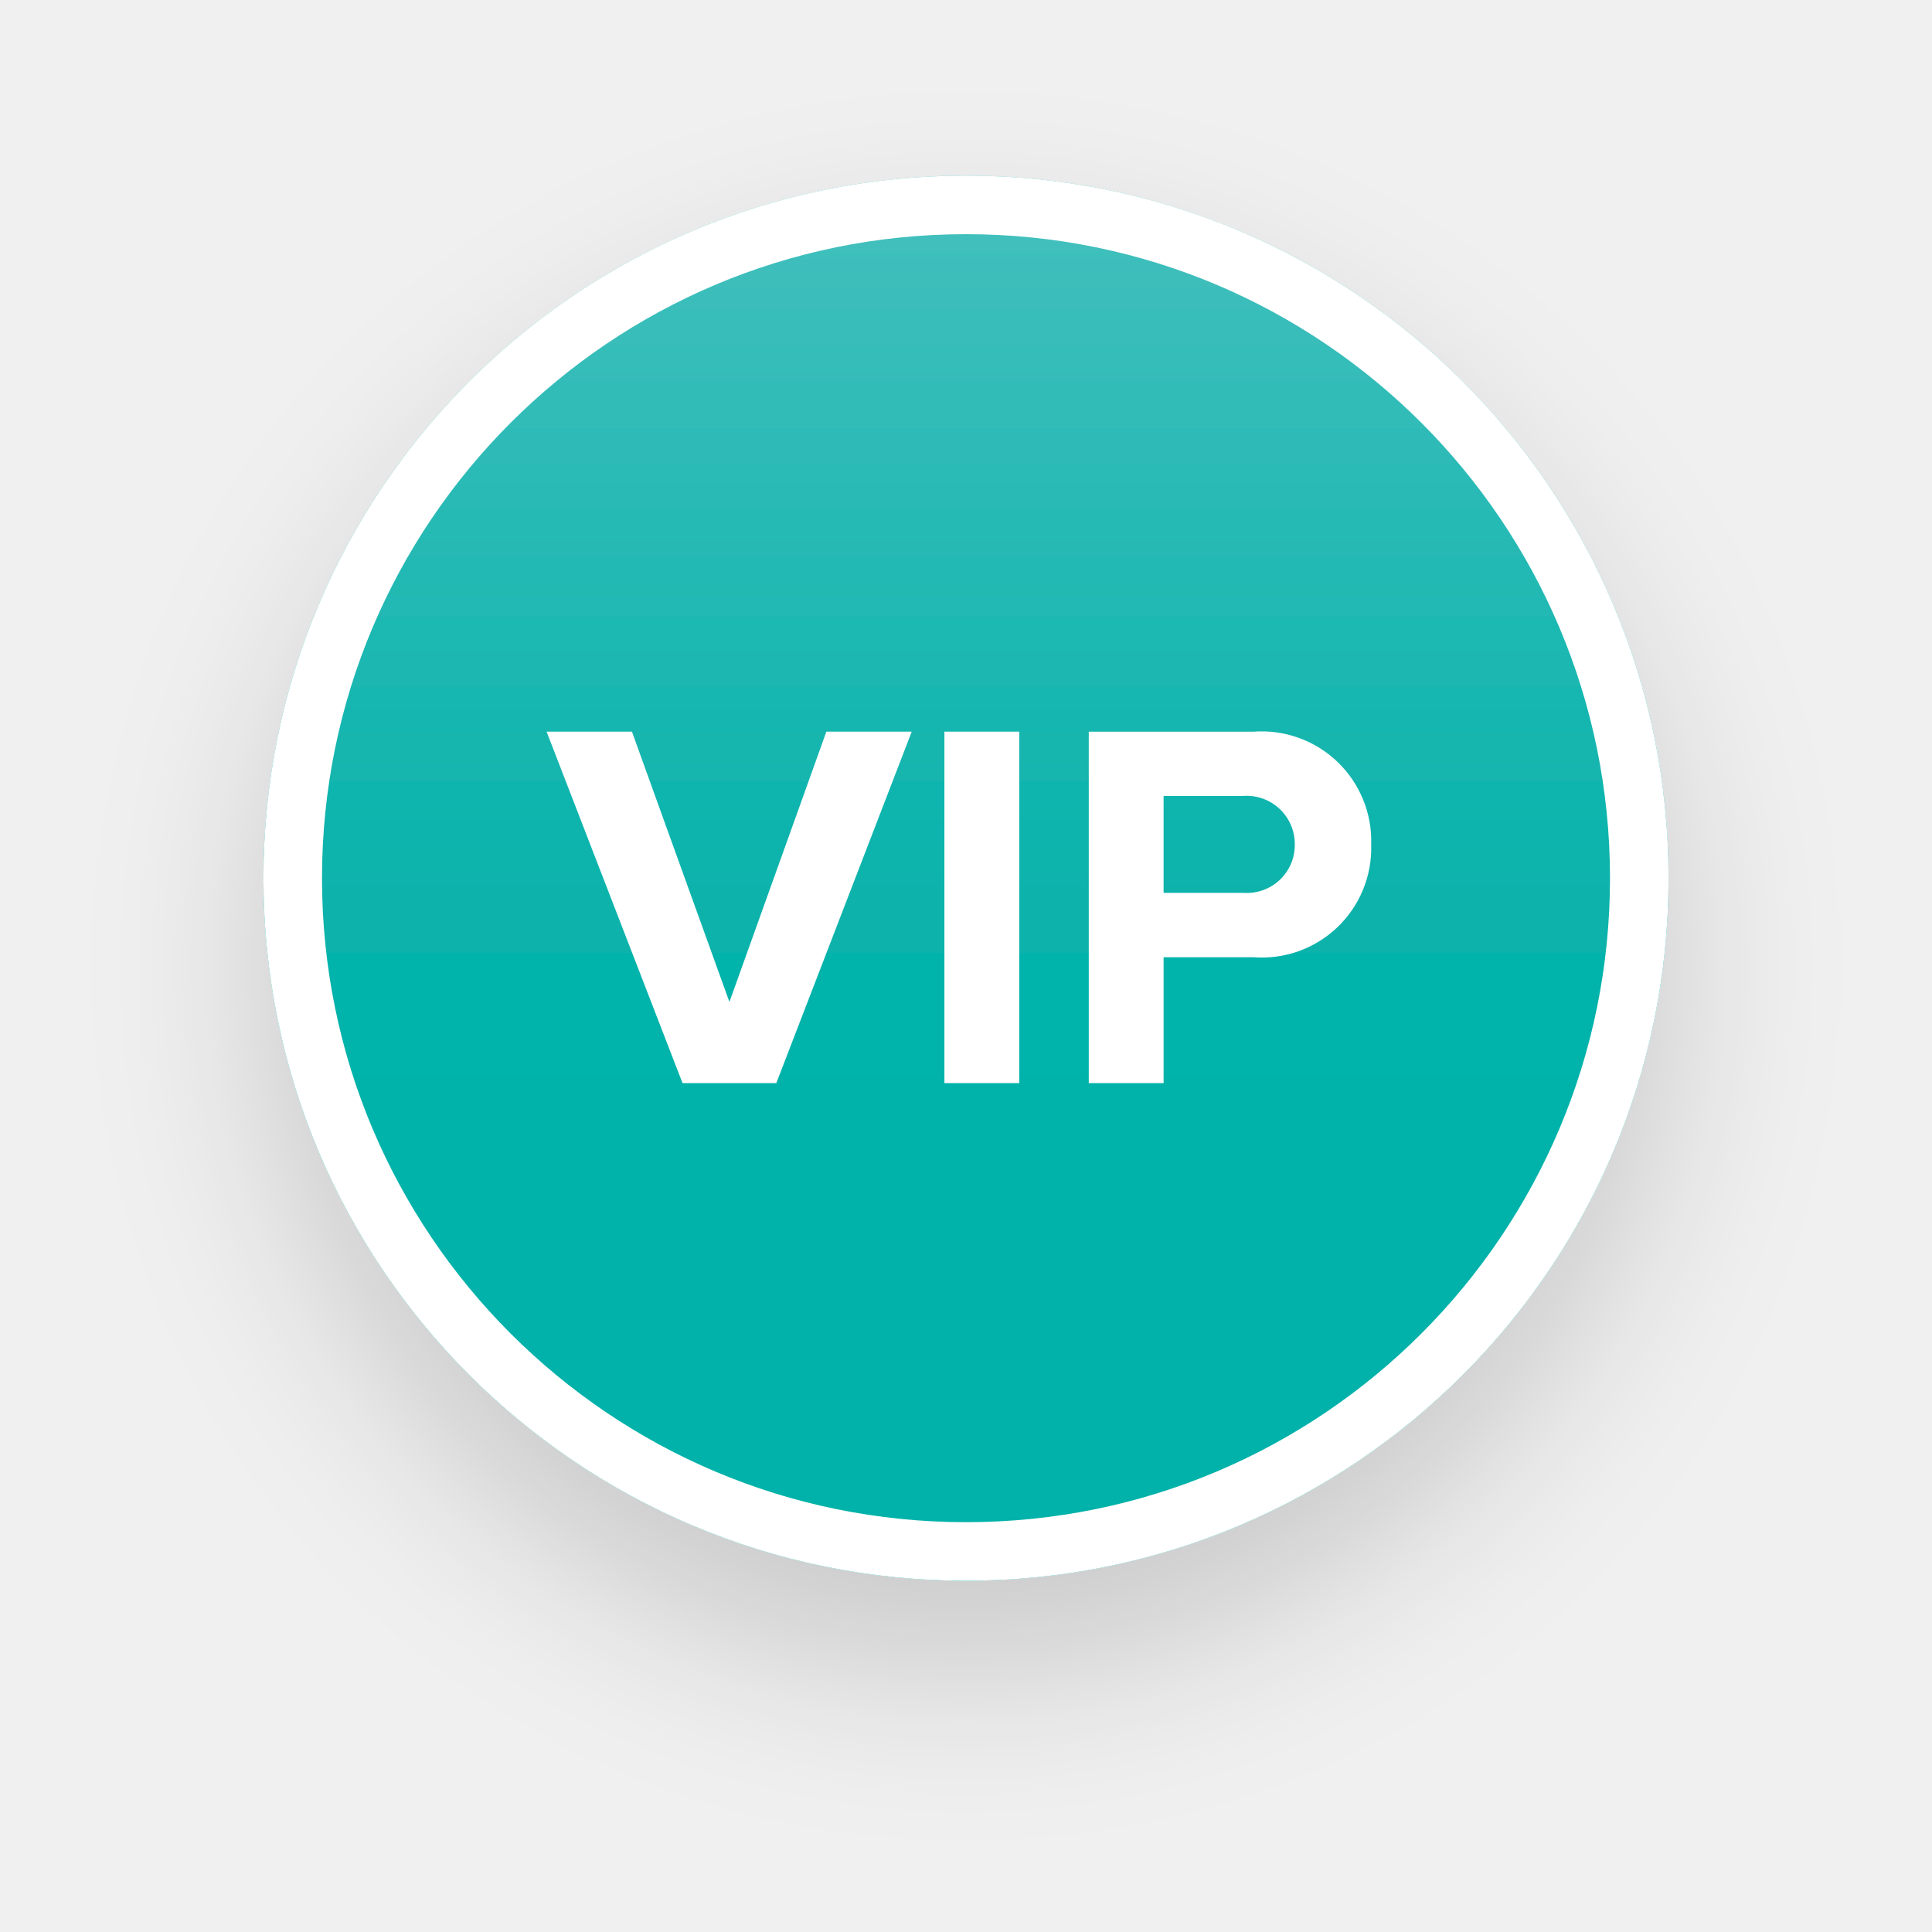
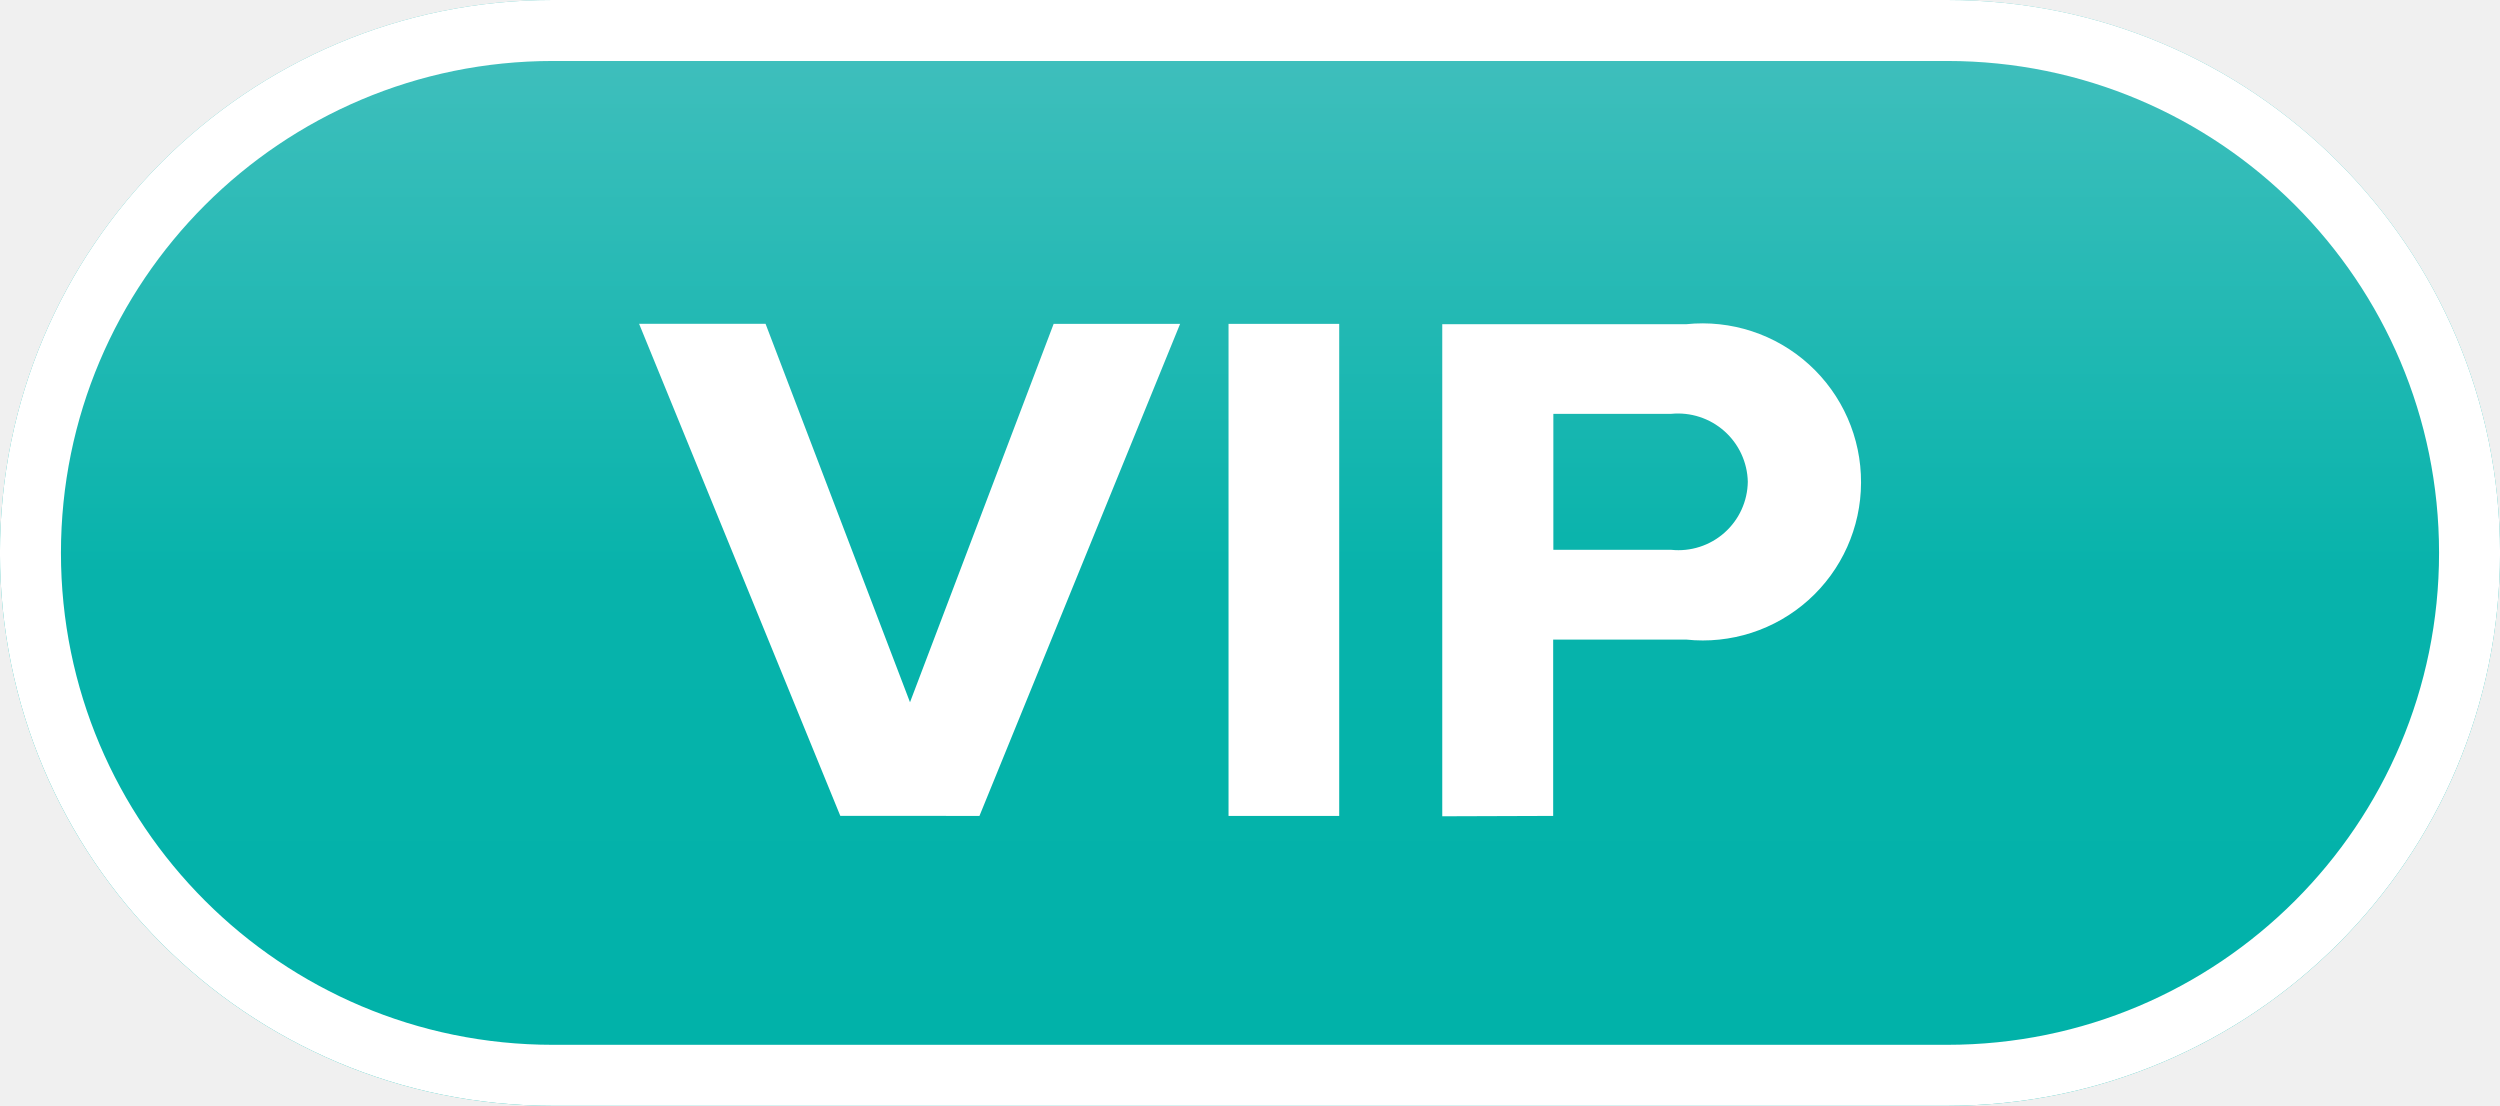
- <svg xmlns="http://www.w3.org/2000/svg" width="66" height="66" viewBox="0 0 66 66">
+ <svg xmlns="http://www.w3.org/2000/svg" id="vip" width="41" height="18.135" viewBox="0 0 41 18.135">
  <defs>
    <linearGradient id="linear-gradient" x1="0.5" x2="0.5" y2="1" gradientUnits="objectBoundingBox">
      <stop offset="0" stop-color="#45c0be" />
      <stop offset="0.519" stop-color="#07b3ab" />
      <stop offset="1" stop-color="#00b2a9" />
    </linearGradient>
-     <filter id="Rectangle_164" x="0" y="0" width="66" height="66" filterUnits="userSpaceOnUse">
-       <feOffset dy="3" input="SourceAlpha" />
-       <feGaussianBlur stdDeviation="3" result="blur" />
-       <feFlood flood-opacity="0.161" />
-       <feComposite operator="in" in2="blur" />
-       <feComposite in="SourceGraphic" />
-     </filter>
  </defs>
-   <g id="vip_icon" data-name="vip icon" transform="translate(9 6)">
-     <g id="Group_417" data-name="Group 417">
-       <g transform="matrix(1, 0, 0, 1, -9, -6)" filter="url(#Rectangle_164)">
-         <g id="Rectangle_164-2" data-name="Rectangle 164" transform="translate(9 6)" stroke="#fff" stroke-width="2" fill="url(#linear-gradient)">
-           <rect width="48" height="48" rx="24" stroke="none" />
-           <rect x="1" y="1" width="46" height="46" rx="23" fill="none" />
-         </g>
-       </g>
-     </g>
-     <path id="Path_709" data-name="Path 709" d="M-6.48,0l4.626-12.006H-4.77L-8.082-2.772l-3.33-9.234h-2.916L-9.684,0Zm8.3,0V-12.006H-.738V0ZM6.75,0V-4.3H9.81a3.739,3.739,0,0,0,4.032-3.834,3.747,3.747,0,0,0-4.032-3.87H4.194V0Zm4.482-8.154A1.637,1.637,0,0,1,9.468-6.5H6.75V-9.81H9.468A1.647,1.647,0,0,1,11.232-8.154Z" transform="translate(24 31)" fill="#fff" />
+   <g id="Group_417" data-name="Group 417">
+     <rect id="Rectangle_164" data-name="Rectangle 164" width="41" height="18.135" rx="9.067" fill="url(#linear-gradient)" />
+     <path id="Rectangle_164_-_Outline" data-name="Rectangle 164 - Outline" d="M9.067,1a8.067,8.067,0,0,0,0,16.135H31.933A8.067,8.067,0,0,0,31.933,1H9.067m0-1H31.933a9.067,9.067,0,0,1,0,18.135H9.067A9.067,9.067,0,0,1,9.067,0Z" fill="#fff" />
  </g>
+   <path id="Path_709" data-name="Path 709" d="M-8.745-3.936l3.291-8.07H-7.528L-9.884-5.8l-2.369-6.207h-2.074l3.3,8.07Zm5.9,0v-8.07H-4.66v8.07Zm3.509,0V-6.828H2.844A2.594,2.594,0,0,0,5.713-9.4a2.6,2.6,0,0,0-2.868-2.6h-4v8.07ZM3.856-9.417A1.138,1.138,0,0,1,2.6-8.3H.667V-10.53H2.6A1.145,1.145,0,0,1,3.856-9.417Z" transform="translate(24.808 17.317)" fill="#fff" />
</svg>
